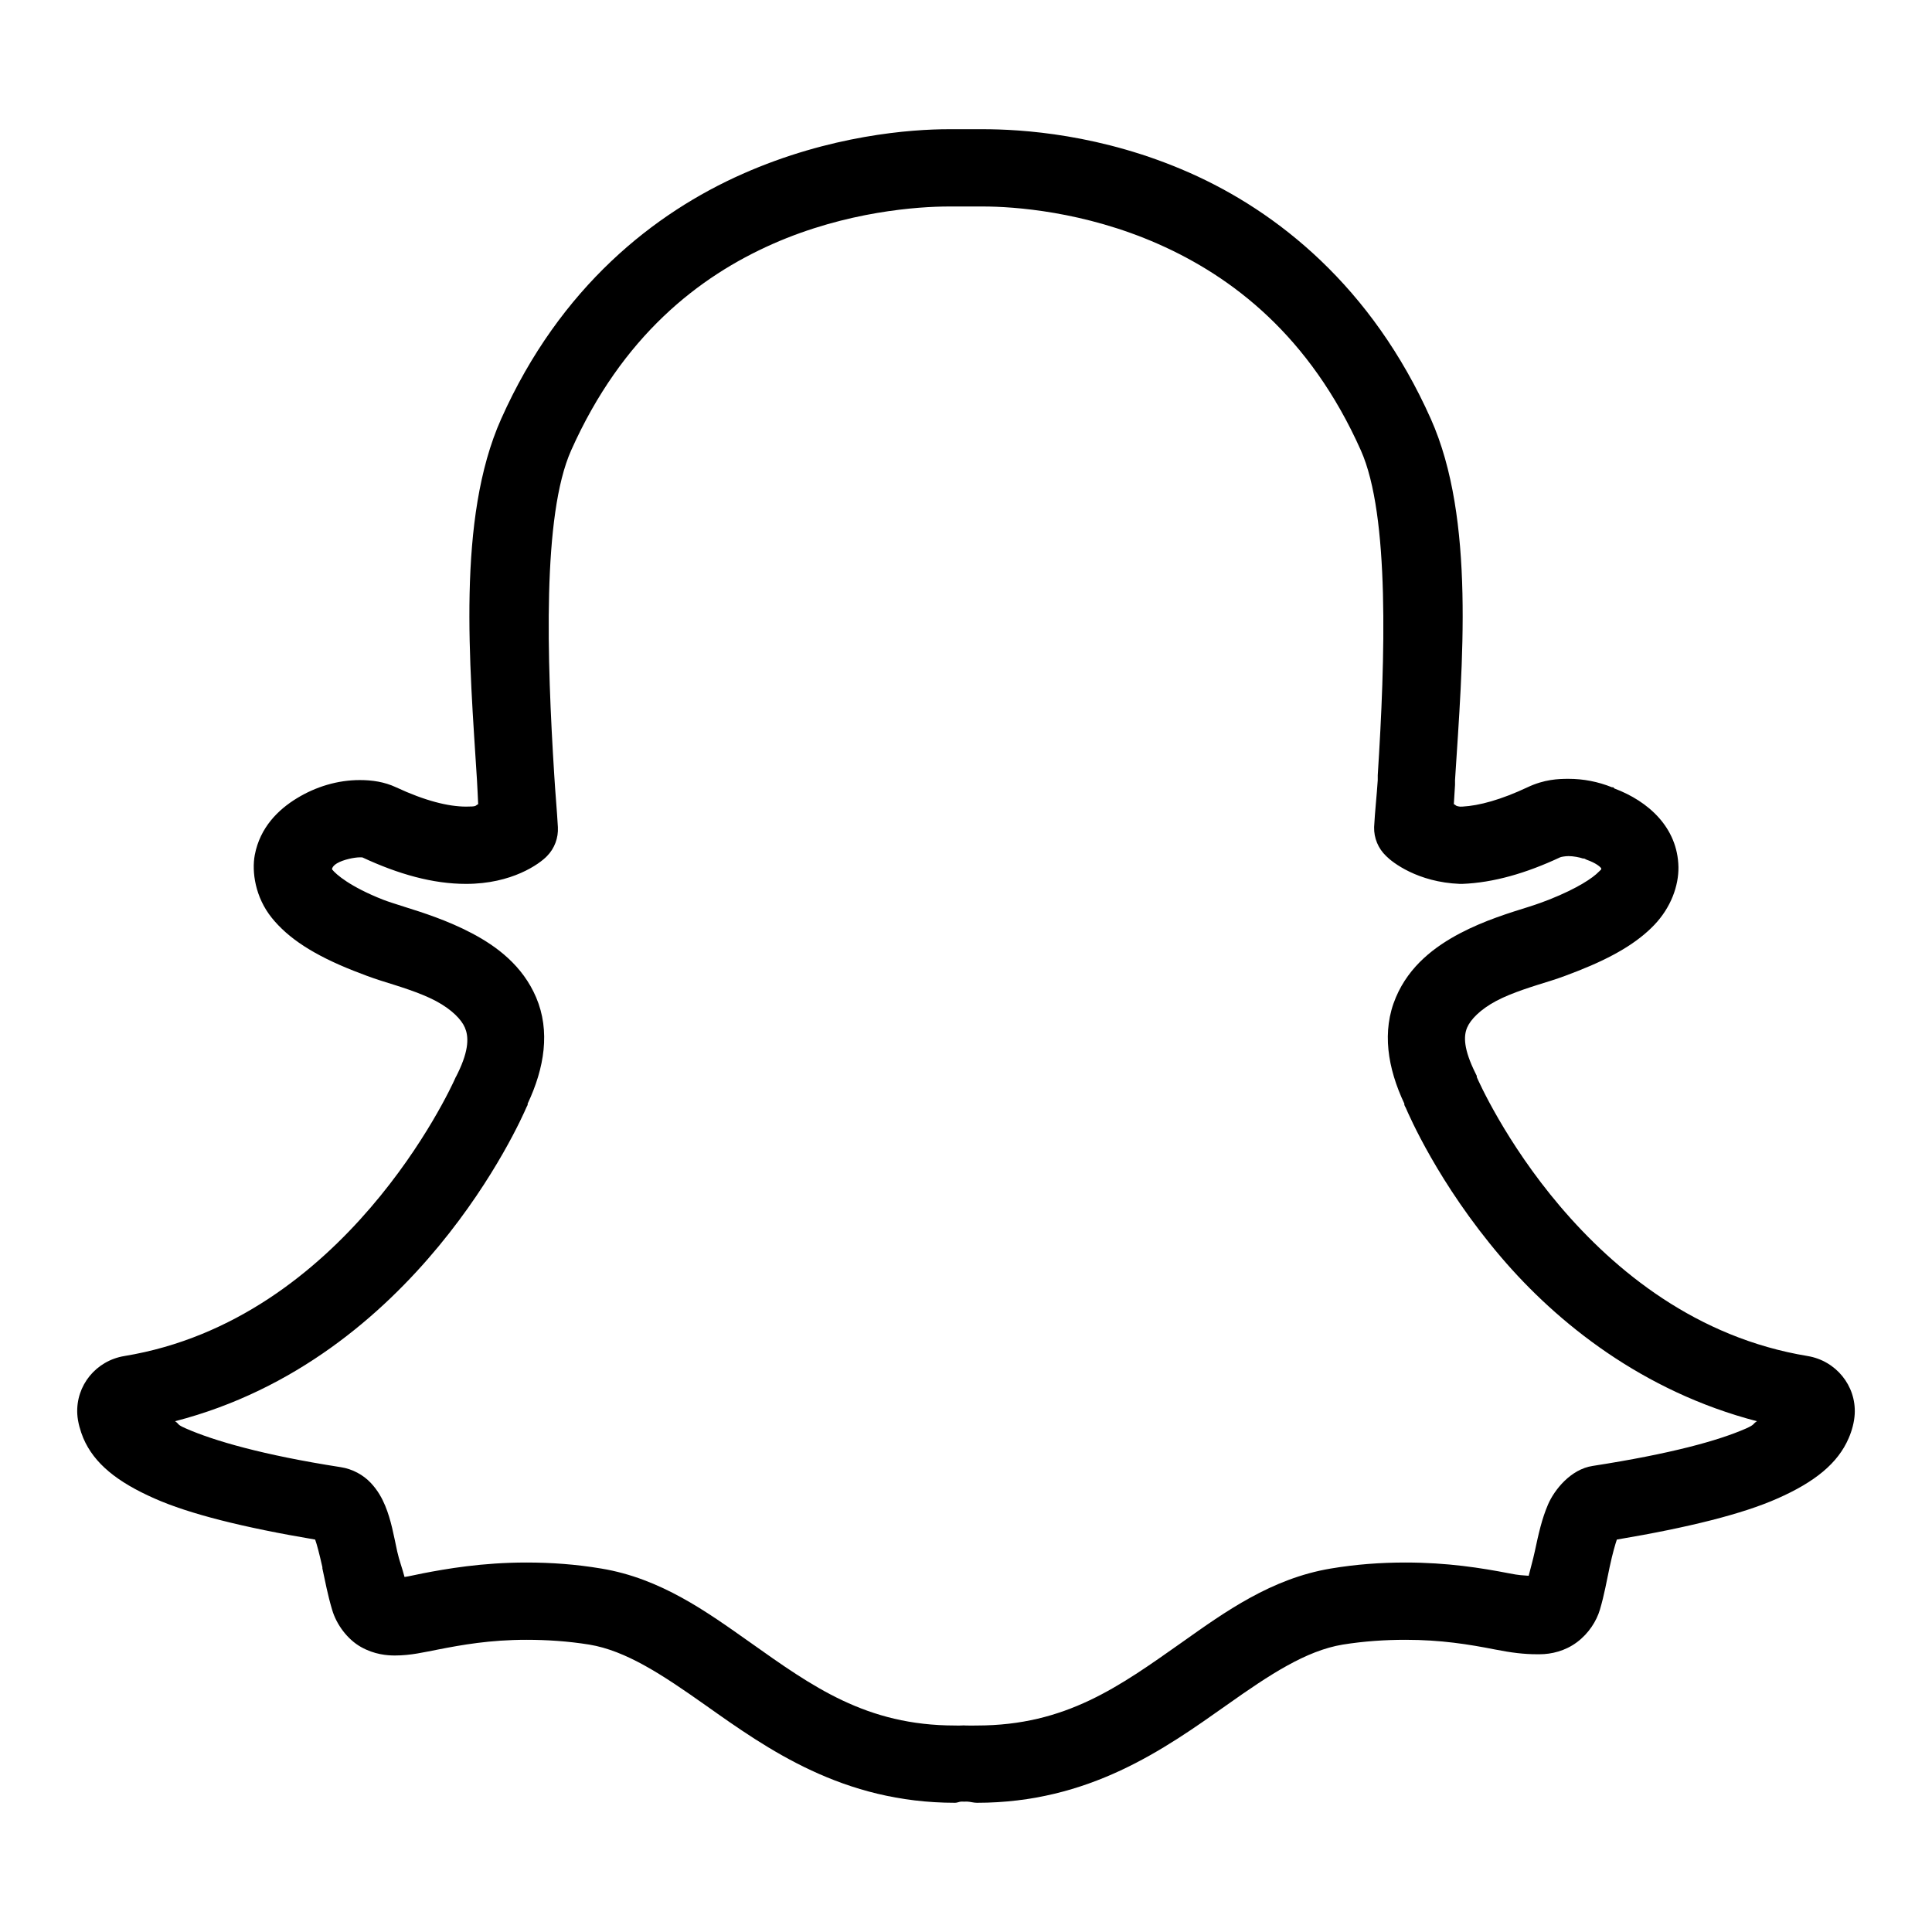
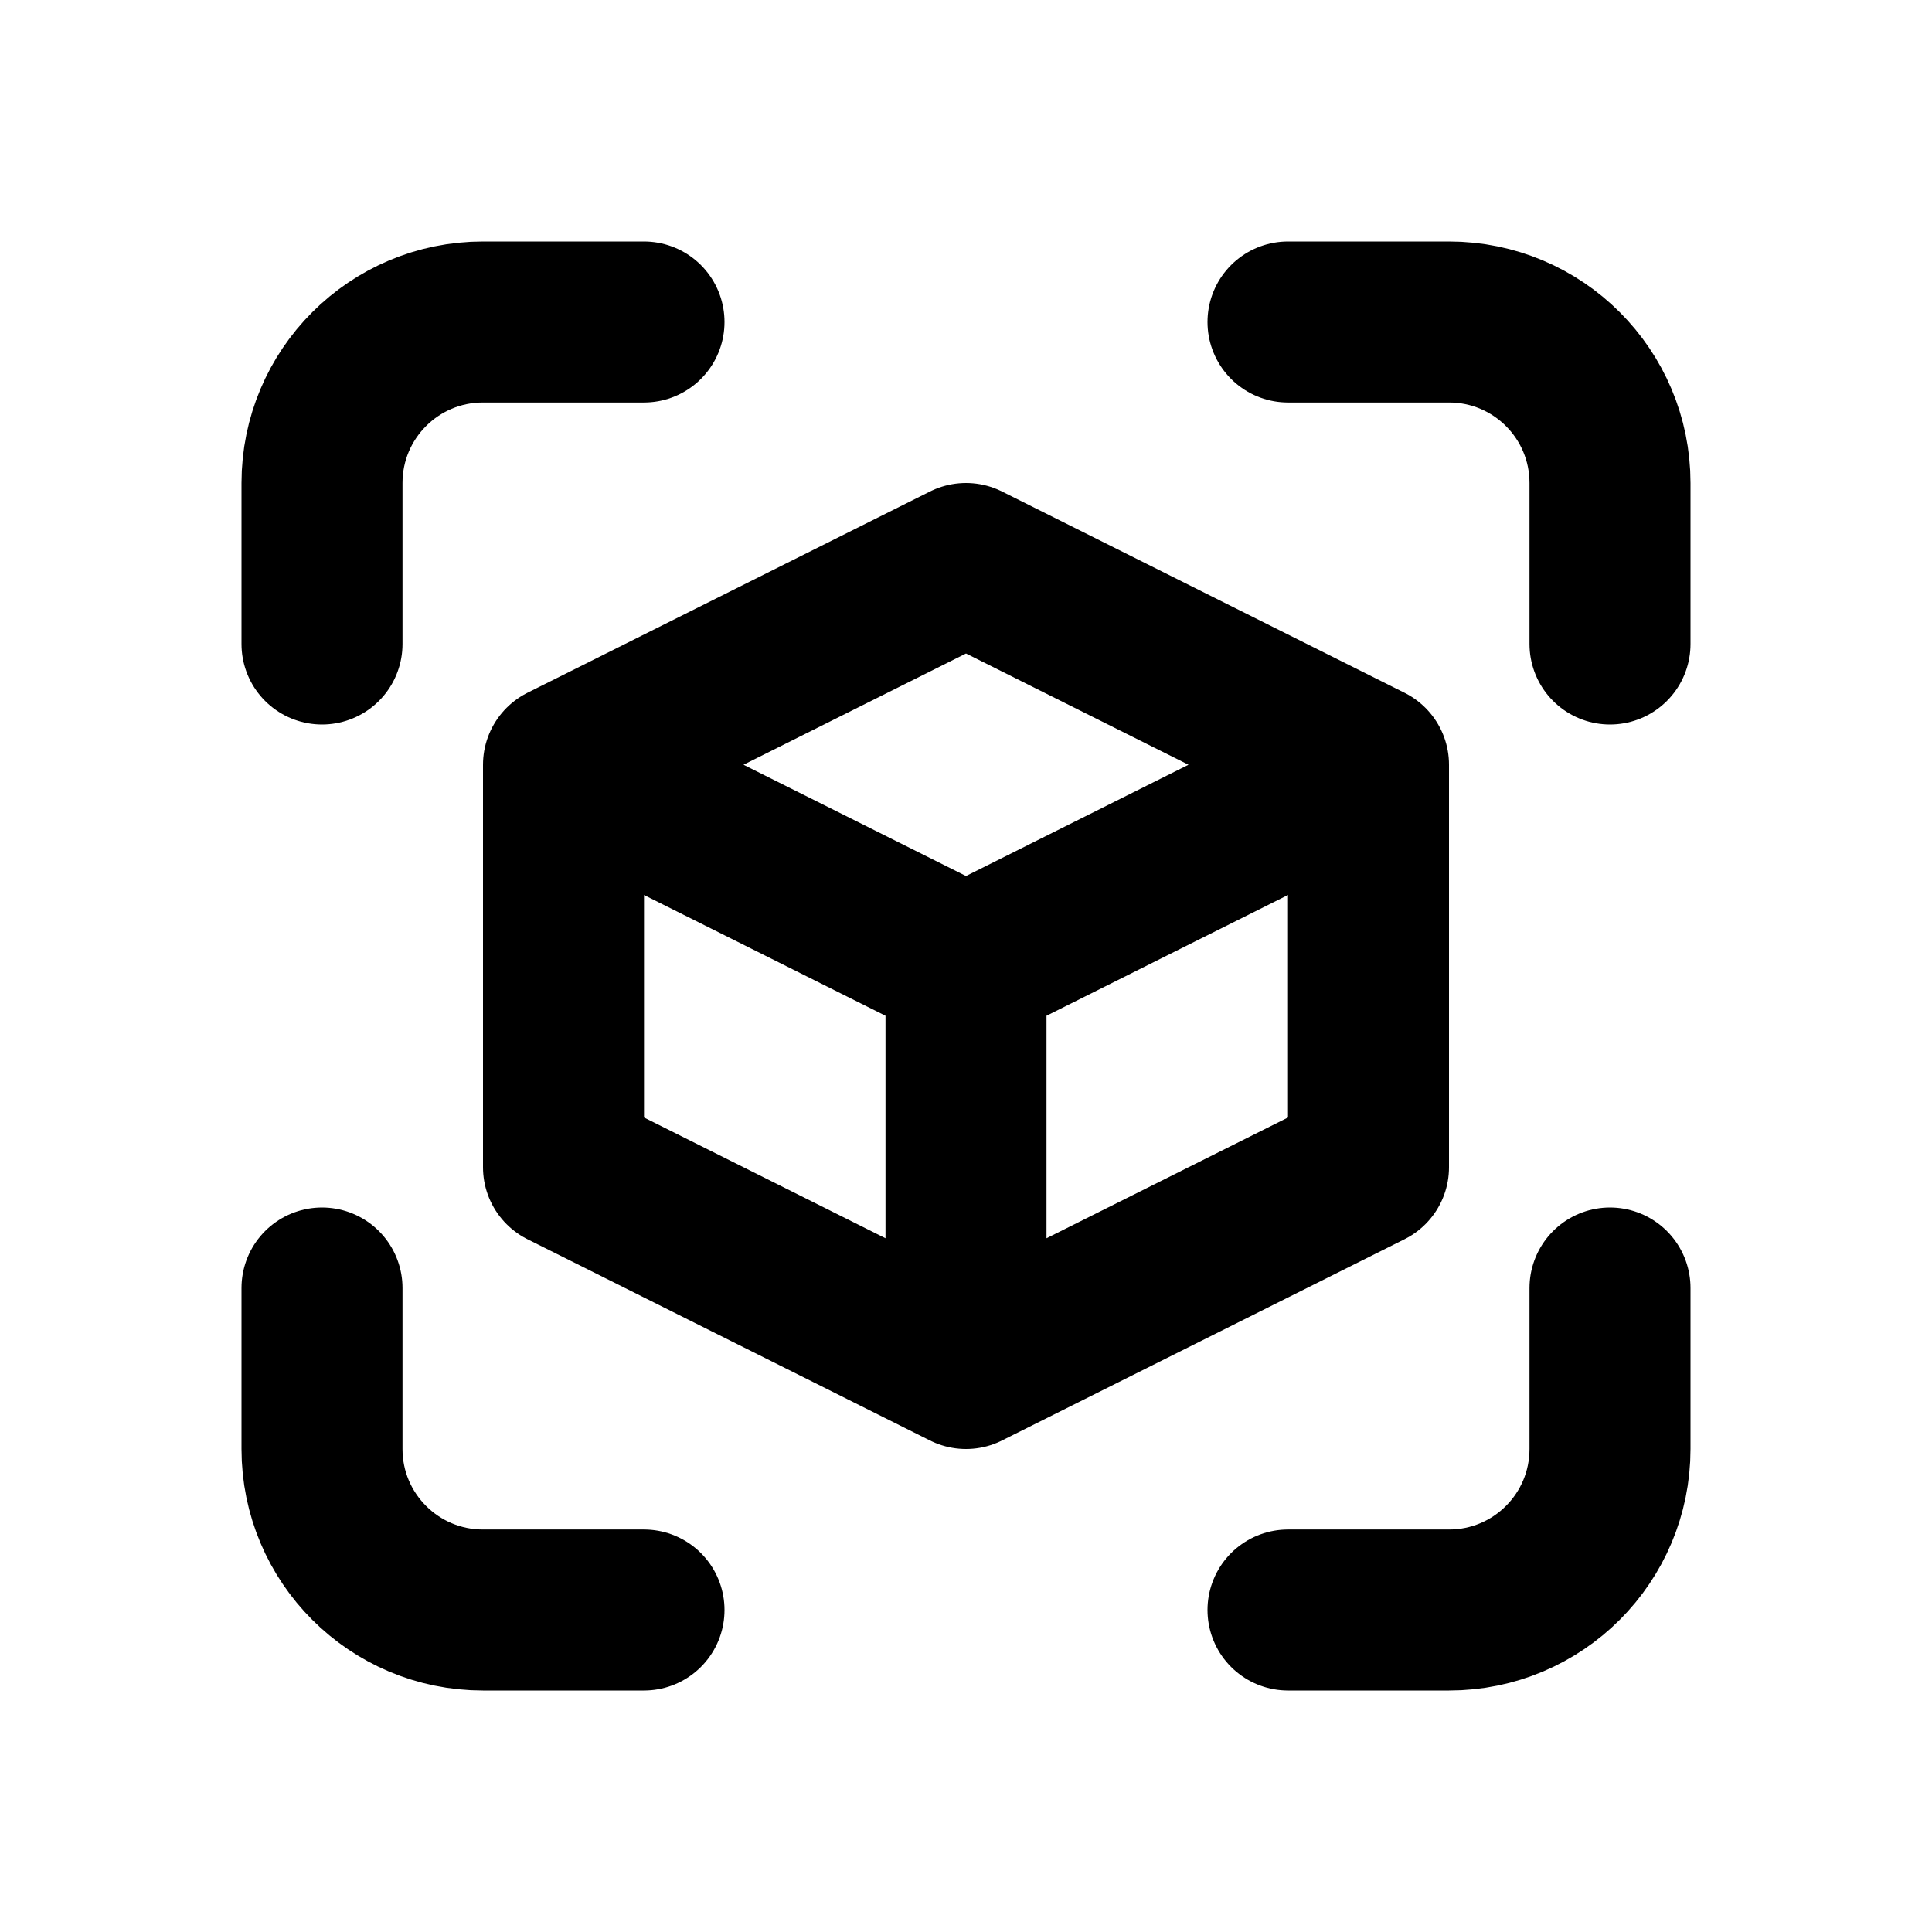
- <svg xmlns="http://www.w3.org/2000/svg" viewBox="0 0 50 50" width="200px" height="200px">
-   <path d="M 24.562 3.344 C 23.578 3.344 21.488 3.496 19.219 4.5 C 16.949 5.504 14.496 7.418 12.969 10.844 C 11.816 13.426 12.156 17.184 12.344 20.188 C 12.359 20.41 12.363 20.602 12.375 20.812 C 12.281 20.855 12.363 20.875 12.062 20.875 C 11.609 20.875 11.004 20.727 10.25 20.375 C 9.949 20.234 9.629 20.188 9.312 20.188 C 8.738 20.188 8.176 20.359 7.688 20.656 C 7.199 20.953 6.73 21.414 6.594 22.125 C 6.512 22.562 6.605 23.219 7.031 23.75 C 7.457 24.281 8.117 24.715 9.156 25.125 C 9.383 25.215 9.613 25.301 9.844 25.375 C 10.312 25.523 10.863 25.684 11.281 25.906 C 11.699 26.129 11.945 26.391 12.031 26.594 C 12.125 26.812 12.152 27.152 11.844 27.781 C 11.832 27.801 11.82 27.824 11.812 27.844 C 11.809 27.859 11.793 27.871 11.781 27.906 C 11.656 28.188 8.918 34.156 3.219 35.094 C 2.484 35.215 1.961 35.855 2 36.594 C 2.012 36.809 2.082 37.039 2.156 37.219 C 2.434 37.871 3.027 38.352 4 38.781 C 4.898 39.18 6.297 39.531 8.156 39.844 C 8.203 39.973 8.266 40.215 8.344 40.562 C 8.344 40.57 8.34 40.586 8.344 40.594 C 8.414 40.918 8.48 41.273 8.594 41.656 C 8.707 42.047 8.996 42.43 9.344 42.625 C 9.691 42.82 10.02 42.844 10.219 42.844 C 10.633 42.844 10.977 42.758 11.344 42.688 C 11.949 42.57 12.68 42.438 13.625 42.438 C 14.148 42.438 14.695 42.473 15.25 42.562 C 16.199 42.719 17.133 43.336 18.25 44.125 C 19.867 45.27 21.809 46.656 24.719 46.656 C 24.77 46.656 24.824 46.629 24.875 46.625 C 24.926 46.629 24.98 46.625 25.031 46.625 C 25.113 46.629 25.199 46.656 25.281 46.656 C 28.191 46.656 30.129 45.27 31.75 44.125 C 32.863 43.336 33.801 42.719 34.75 42.562 C 35.305 42.473 35.852 42.438 36.375 42.438 C 37.289 42.438 38.012 42.555 38.688 42.688 C 39.117 42.773 39.445 42.812 39.781 42.812 L 39.844 42.812 C 40.152 42.812 40.508 42.727 40.812 42.5 C 41.117 42.273 41.32 41.949 41.406 41.656 C 41.52 41.273 41.582 40.906 41.656 40.562 C 41.738 40.18 41.801 39.973 41.844 39.844 C 43.703 39.531 45.102 39.18 46 38.781 C 46.973 38.352 47.566 37.867 47.844 37.219 C 47.926 37.031 47.988 36.809 48 36.594 C 48.039 35.859 47.512 35.215 46.781 35.094 C 43.906 34.621 41.797 32.891 40.375 31.219 C 38.961 29.555 38.258 27.965 38.219 27.875 C 38.219 27.863 38.219 27.855 38.219 27.844 C 38.211 27.824 38.199 27.801 38.188 27.781 C 37.875 27.152 37.875 26.816 37.969 26.594 C 38.055 26.391 38.301 26.129 38.719 25.906 C 39.137 25.684 39.684 25.523 40.156 25.375 C 40.391 25.301 40.625 25.211 40.844 25.125 C 41.754 24.766 42.379 24.391 42.812 23.938 C 43.246 23.484 43.445 22.922 43.438 22.438 C 43.418 21.414 42.656 20.734 41.781 20.406 L 41.75 20.375 C 41.742 20.371 41.727 20.379 41.719 20.375 C 41.359 20.23 40.98 20.156 40.594 20.156 C 40.332 20.156 39.969 20.168 39.531 20.375 C 38.852 20.695 38.281 20.852 37.844 20.875 C 37.816 20.875 37.84 20.875 37.812 20.875 C 37.785 20.875 37.805 20.879 37.781 20.875 C 37.652 20.859 37.691 20.836 37.625 20.812 C 37.637 20.641 37.645 20.488 37.656 20.312 L 37.656 20.188 C 37.848 17.184 38.184 13.43 37.031 10.844 C 35.504 7.418 33.055 5.473 30.781 4.469 C 28.508 3.465 26.426 3.344 25.438 3.344 L 25.344 3.344 C 25.332 3.344 25.324 3.344 25.312 3.344 Z M 24.562 5.344 L 25.438 5.344 C 26.238 5.344 28.055 5.469 29.969 6.312 C 31.883 7.156 33.898 8.691 35.219 11.656 C 35.969 13.336 35.848 17.062 35.656 20.062 L 35.656 20.188 C 35.629 20.605 35.582 21.012 35.562 21.406 C 35.555 21.688 35.668 21.961 35.875 22.156 C 36.031 22.316 36.688 22.832 37.781 22.875 C 37.793 22.875 37.801 22.875 37.812 22.875 C 37.824 22.875 37.832 22.875 37.844 22.875 C 38.652 22.844 39.5 22.598 40.375 22.188 C 40.398 22.176 40.508 22.156 40.594 22.156 C 40.719 22.156 40.883 22.188 40.969 22.219 C 40.977 22.223 40.992 22.215 41 22.219 C 41.02 22.23 41.043 22.242 41.062 22.25 C 41.297 22.332 41.406 22.426 41.438 22.469 C 41.445 22.477 41.434 22.496 41.438 22.5 C 41.426 22.52 41.414 22.52 41.375 22.562 C 41.23 22.715 40.832 22.988 40.094 23.281 C 39.973 23.328 39.789 23.398 39.562 23.469 C 39.09 23.617 38.418 23.82 37.781 24.156 C 37.145 24.492 36.473 24.988 36.125 25.812 C 35.754 26.684 35.91 27.641 36.344 28.562 C 36.348 28.578 36.34 28.582 36.344 28.594 C 36.359 28.637 36.375 28.66 36.375 28.656 C 36.465 28.863 37.223 30.629 38.844 32.531 C 40.301 34.242 42.516 36.012 45.469 36.781 C 45.344 36.863 45.43 36.859 45.188 36.969 C 44.469 37.285 43.234 37.625 41.219 37.938 C 40.648 38.023 40.223 38.562 40.062 38.938 C 39.902 39.312 39.82 39.684 39.719 40.156 C 39.672 40.375 39.613 40.574 39.562 40.781 C 39.426 40.77 39.312 40.77 39.062 40.719 C 38.336 40.578 37.457 40.438 36.375 40.438 C 35.734 40.438 35.094 40.484 34.438 40.594 C 32.902 40.852 31.707 41.711 30.594 42.5 C 28.969 43.645 27.586 44.656 25.281 44.656 C 25.188 44.656 25.094 44.66 25 44.656 C 24.957 44.652 24.918 44.652 24.875 44.656 C 24.836 44.66 24.766 44.656 24.719 44.656 C 22.414 44.656 21.023 43.645 19.406 42.5 C 18.289 41.711 17.098 40.848 15.562 40.594 C 14.906 40.484 14.266 40.438 13.625 40.438 C 12.473 40.438 11.543 40.602 10.938 40.719 C 10.695 40.766 10.605 40.793 10.469 40.812 C 10.414 40.594 10.332 40.387 10.281 40.156 C 10.188 39.727 10.125 39.348 9.969 38.969 C 9.891 38.781 9.781 38.574 9.594 38.375 C 9.406 38.176 9.129 38.016 8.812 37.969 C 6.801 37.656 5.531 37.285 4.812 36.969 C 4.562 36.859 4.656 36.867 4.531 36.781 C 10.762 35.172 13.473 29.008 13.625 28.656 C 13.637 28.633 13.645 28.617 13.656 28.594 C 13.66 28.582 13.652 28.578 13.656 28.562 C 14.09 27.641 14.246 26.684 13.875 25.812 C 13.523 24.988 12.855 24.492 12.219 24.156 C 11.582 23.82 10.941 23.617 10.469 23.469 C 10.238 23.395 10.023 23.328 9.906 23.281 C 9.066 22.949 8.699 22.633 8.594 22.5 C 8.594 22.52 8.57 22.434 8.719 22.344 C 8.883 22.246 9.172 22.188 9.312 22.188 C 9.391 22.188 9.387 22.191 9.375 22.188 C 10.312 22.625 11.203 22.875 12.062 22.875 C 13.25 22.875 13.961 22.359 14.156 22.156 C 14.352 21.957 14.453 21.684 14.438 21.406 C 14.414 20.969 14.371 20.523 14.344 20.062 C 14.156 17.059 14.031 13.336 14.781 11.656 C 16.102 8.695 18.09 7.156 20 6.312 C 21.91 5.469 23.762 5.344 24.562 5.344 Z" />
+ <svg xmlns="http://www.w3.org/2000/svg" width="800px" height="800px" viewBox="0 0 24 24" fill="none">
+   <path d="M7 9.5L12 12M7 9.5V14.5L12 17M7 9.5L12 7L17 9.5M12 12L17 9.5M12 12V17M17 9.5V14.5L12 17M8 4H6C4.895 4 4 4.895 4 6V8M8 20H6C4.895 20 4 19.105 4 18V16M16 4H18C19.105 4 20 4.895 20 6V8M16 20H18C19.105 20 20 19.105 20 18V16" stroke="#000000" stroke-width="2" stroke-linecap="round" stroke-linejoin="round" />
</svg>
